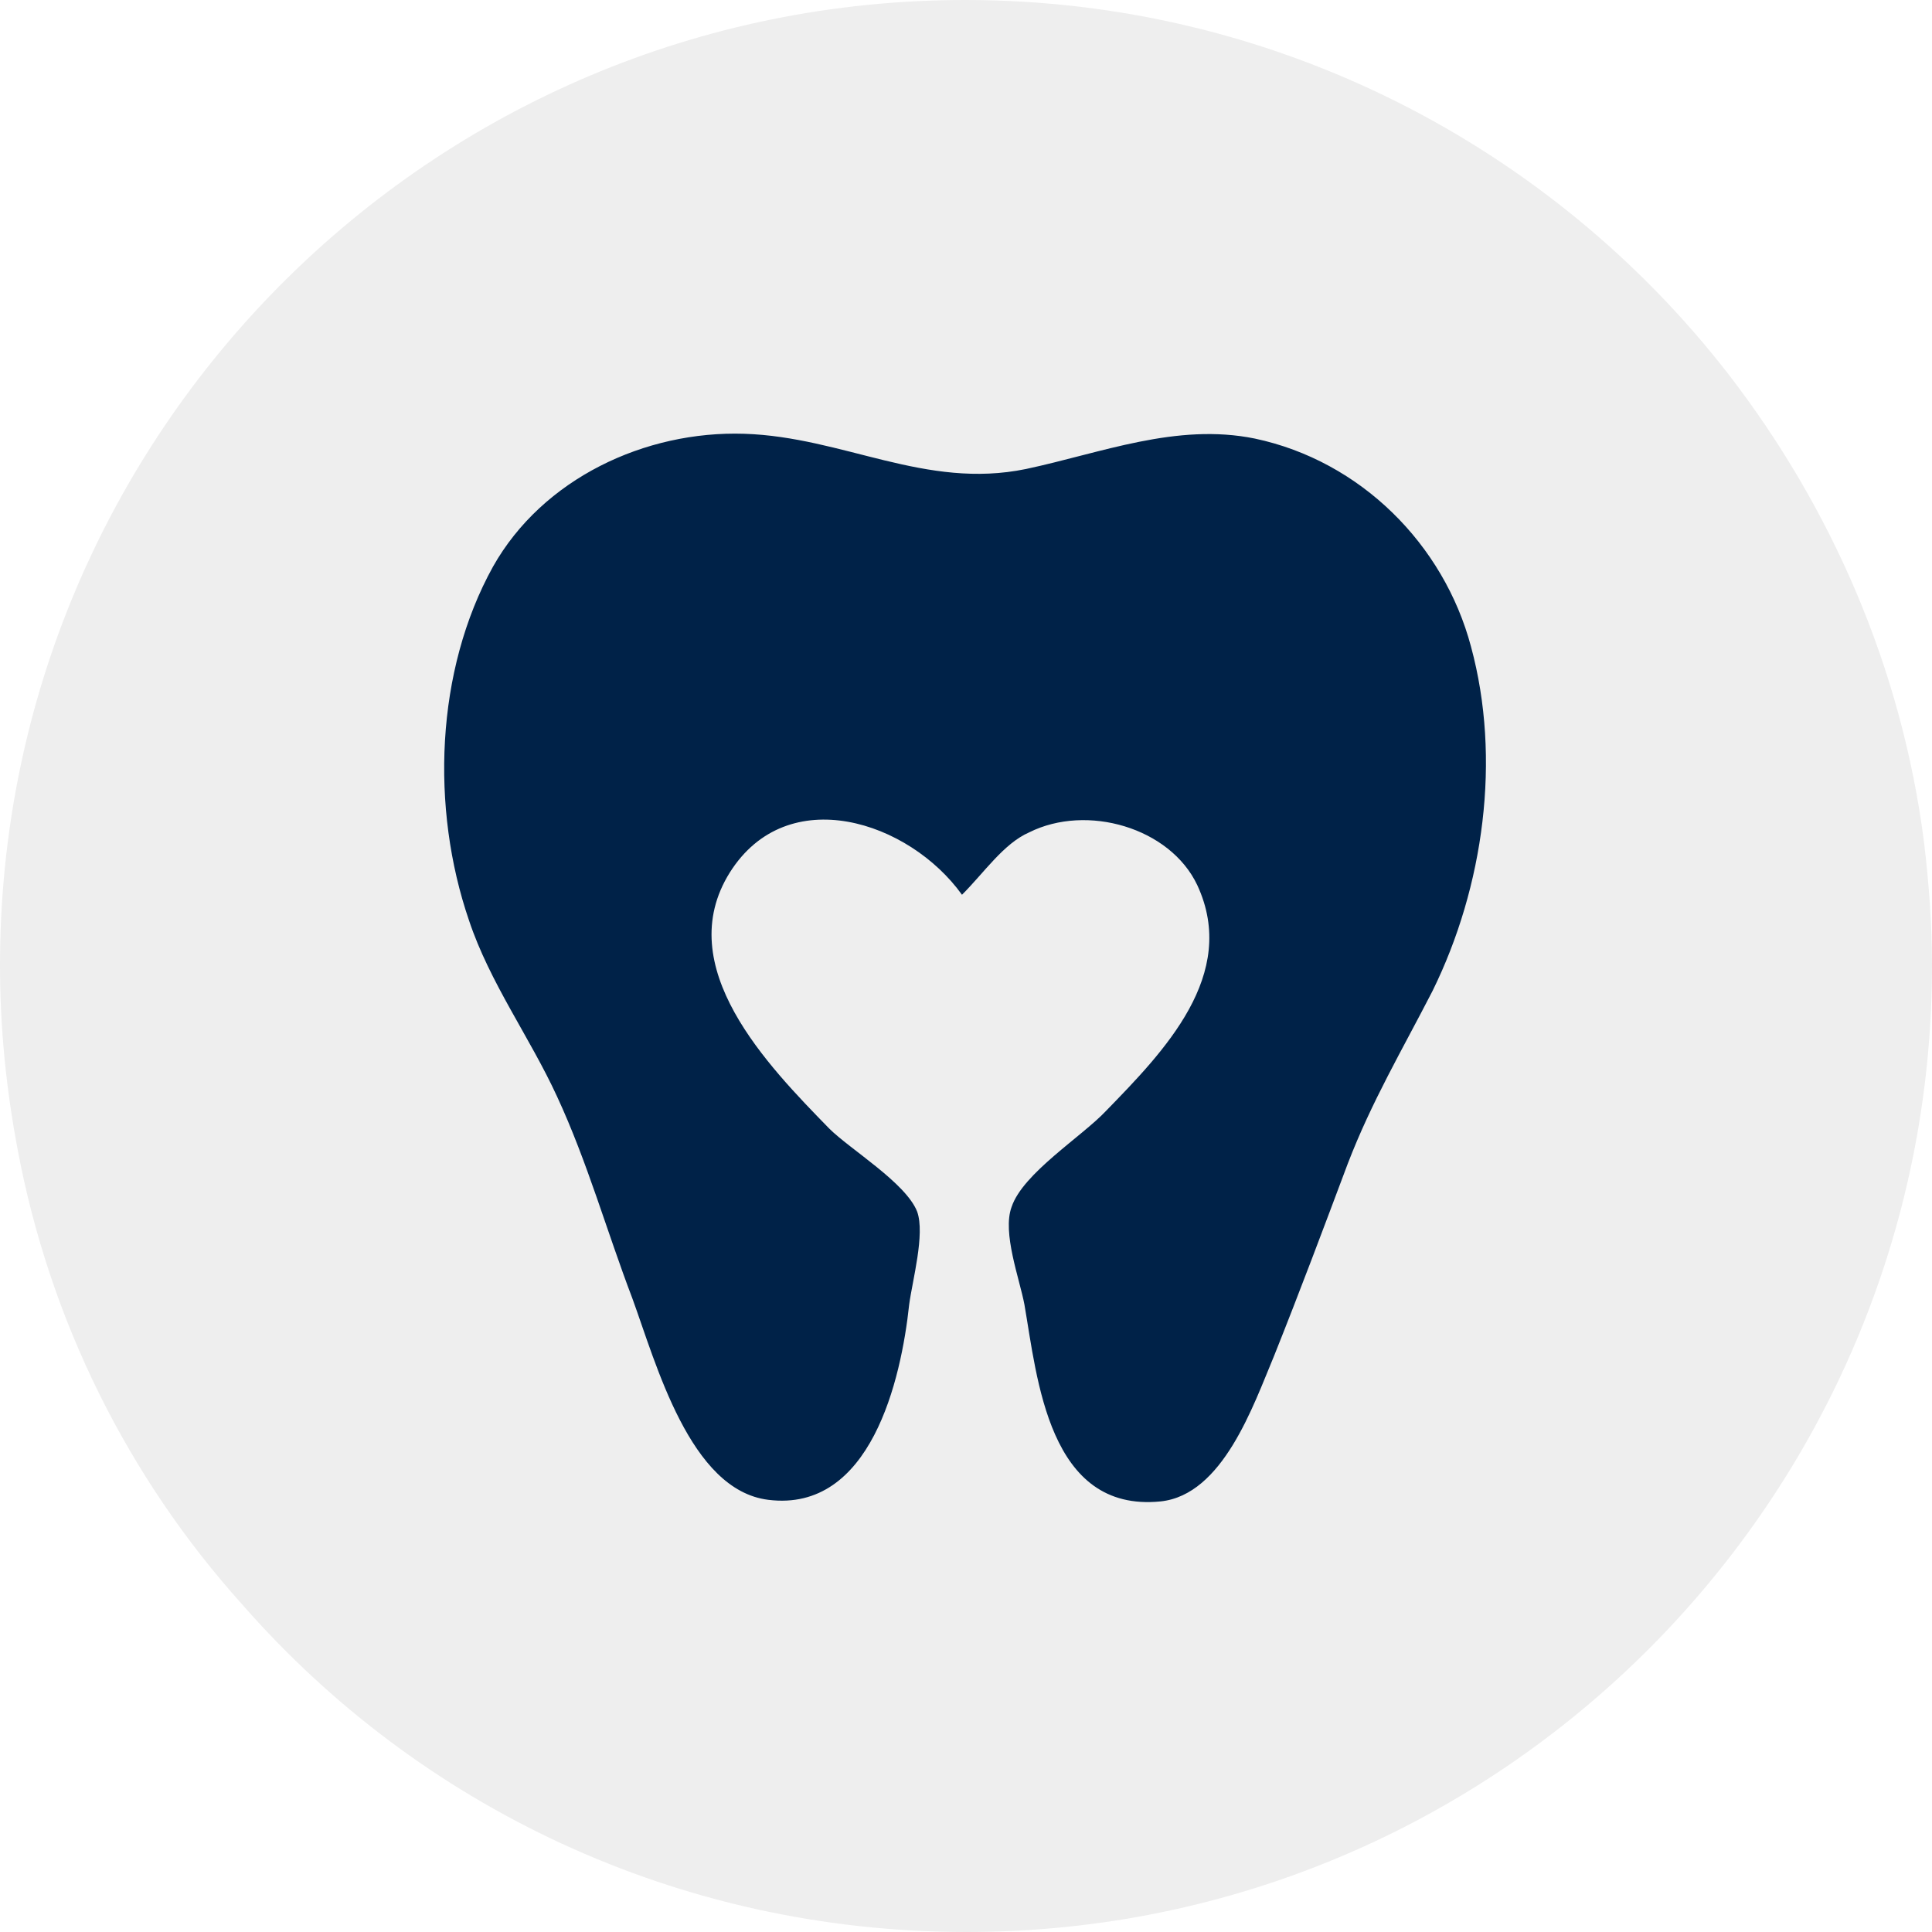
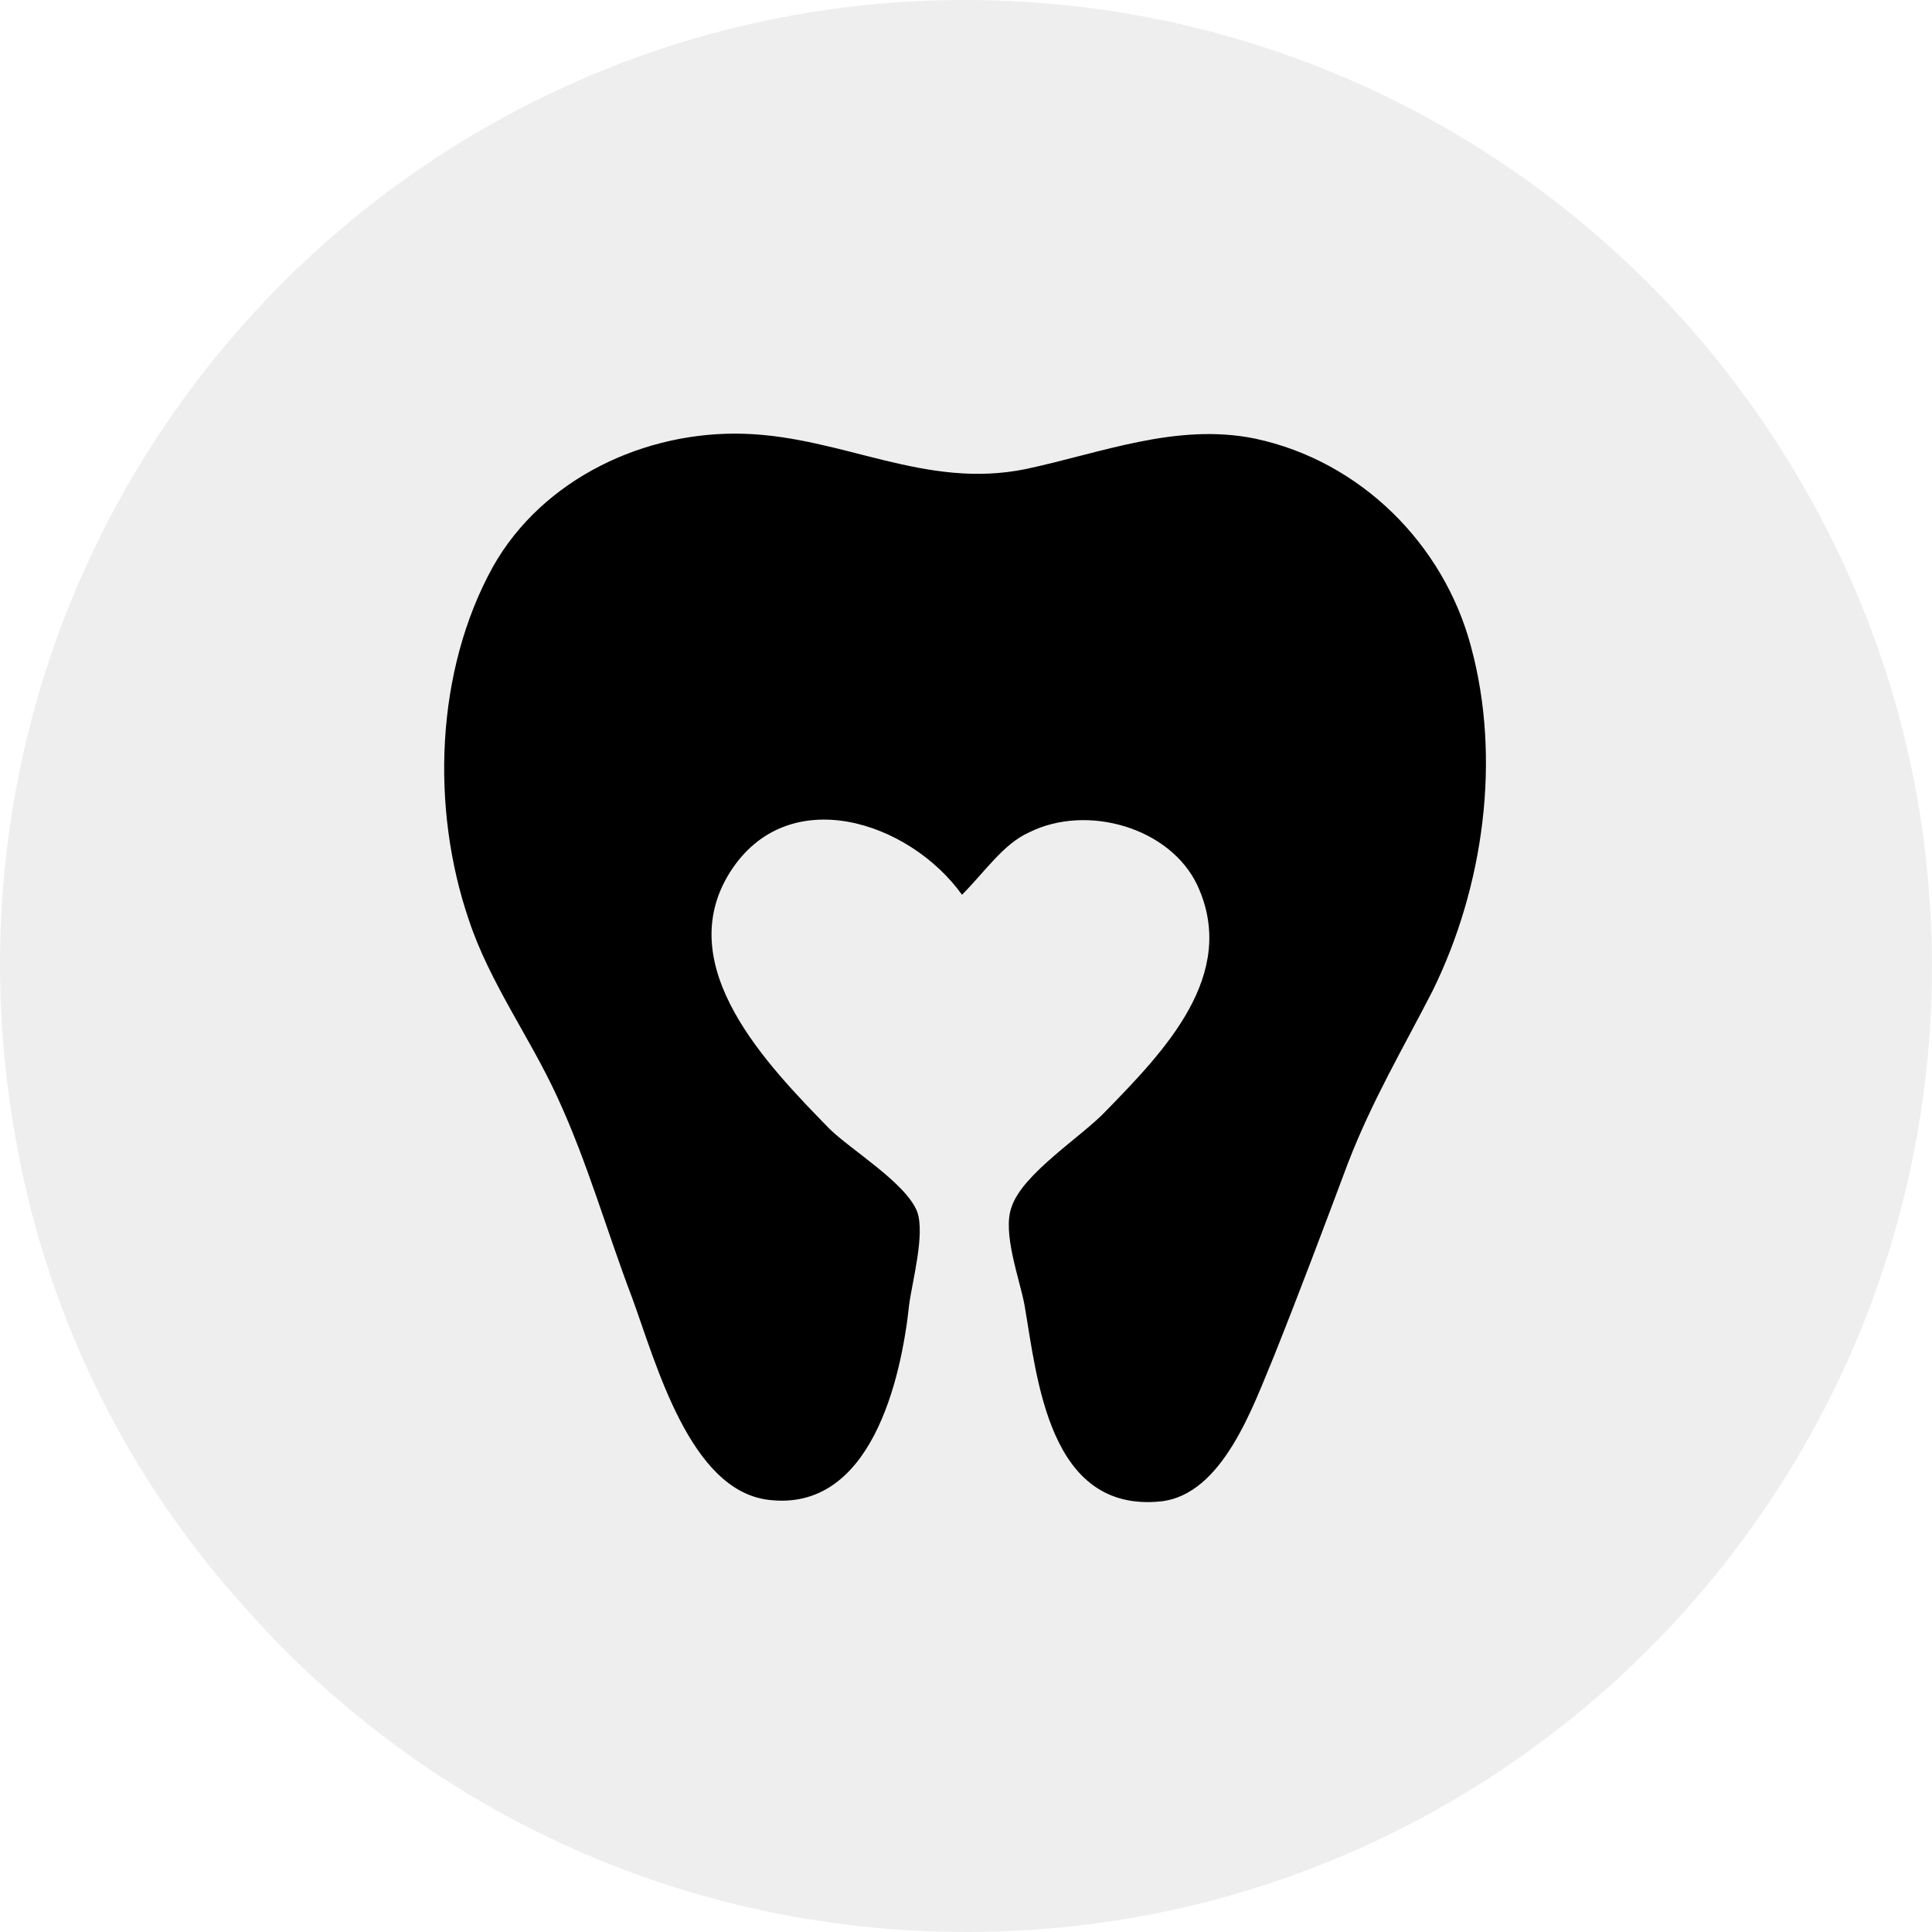
<svg xmlns="http://www.w3.org/2000/svg" version="1.1" id="Layer_1" x="0px" y="0px" viewBox="0 0 120.7 120.7" style="enable-background:new 0 0 120.7 120.7;" xml:space="preserve">
  <style type="text/css">
	.st0{fill:#EEEEEE;}
- 	.st1{fill:#002248;}
</style>
  <path class="st0" d="M120.7,60.3c0,33.3-27,60.4-60.3,60.4c-18.1,0-34.3-7.9-45.3-20.5c-7.1-7.9-12-17.7-14-28.4  C0.4,68.1,0,64.3,0,60.3C0,27,27,0,60.3,0C79.7,0,97,9.2,108,23.4c6.4,8.3,10.8,18.3,12.2,29.2C120.5,55.1,120.7,57.7,120.7,60.3z" />
-   <path class="st1" d="M60.1,55.9c-3.3-4.6-10.9-7.1-14.5-1.4c-3.7,5.9,2.4,12.1,6.2,16c1.3,1.3,4.8,3.4,5.5,5.2  c0.5,1.4-0.3,4.3-0.5,5.8c-0.5,4.7-2.4,13-8.8,12.2c-4.9-0.6-7-8.5-8.5-12.6c-1.6-4.2-2.8-8.5-4.7-12.6c-1.7-3.7-4.2-7.1-5.5-11  c-2.4-7-2.1-15.6,1.5-22.1c3.1-5.5,9.5-8.5,15.7-8.3c6.2,0.2,11.3,3.5,17.6,2.2c4.7-1,9.4-2.9,14.3-1.9c6.6,1.4,11.8,6.6,13.5,13  c1.9,7,0.8,15-2.4,21.5c-1.9,3.7-3.8,6.9-5.3,10.8c-1.5,4-3,8-4.6,12c-1.3,3.1-3.2,8.7-7.1,9.1c-7,0.7-7.7-7.7-8.5-12.3  c-0.3-1.6-1.4-4.5-0.8-6.1c0.7-2.1,4.4-4.4,5.9-6c3.6-3.7,8.3-8.5,5.7-14.1c-1.7-3.6-6.9-5.1-10.5-3.3  C62.7,52.7,61.5,54.5,60.1,55.9z" />
+   <path d="M60.1,55.9c-3.3-4.6-10.9-7.1-14.5-1.4c-3.7,5.9,2.4,12.1,6.2,16c1.3,1.3,4.8,3.4,5.5,5.2c0.5,1.4-0.3,4.3-0.5,5.8  c-0.5,4.7-2.4,13-8.8,12.2c-4.9-0.6-7-8.5-8.5-12.6c-1.6-4.2-2.8-8.5-4.7-12.6c-1.7-3.7-4.2-7.1-5.5-11c-2.4-7-2.1-15.6,1.5-22.1  c3.1-5.5,9.5-8.5,15.7-8.3s11.3,3.5,17.6,2.2c4.7-1,9.4-2.9,14.3-1.9c6.6,1.4,11.8,6.6,13.5,13c1.9,7,0.8,15-2.4,21.5  c-1.9,3.7-3.8,6.9-5.3,10.8c-1.5,4-3,8-4.6,12c-1.3,3.1-3.2,8.7-7.1,9.1c-7,0.7-7.7-7.7-8.5-12.3c-0.3-1.6-1.4-4.5-0.8-6.1  c0.7-2.1,4.4-4.4,5.9-6c3.6-3.7,8.3-8.5,5.7-14.1c-1.7-3.6-6.9-5.1-10.5-3.3C62.7,52.7,61.5,54.5,60.1,55.9z" />
</svg>
